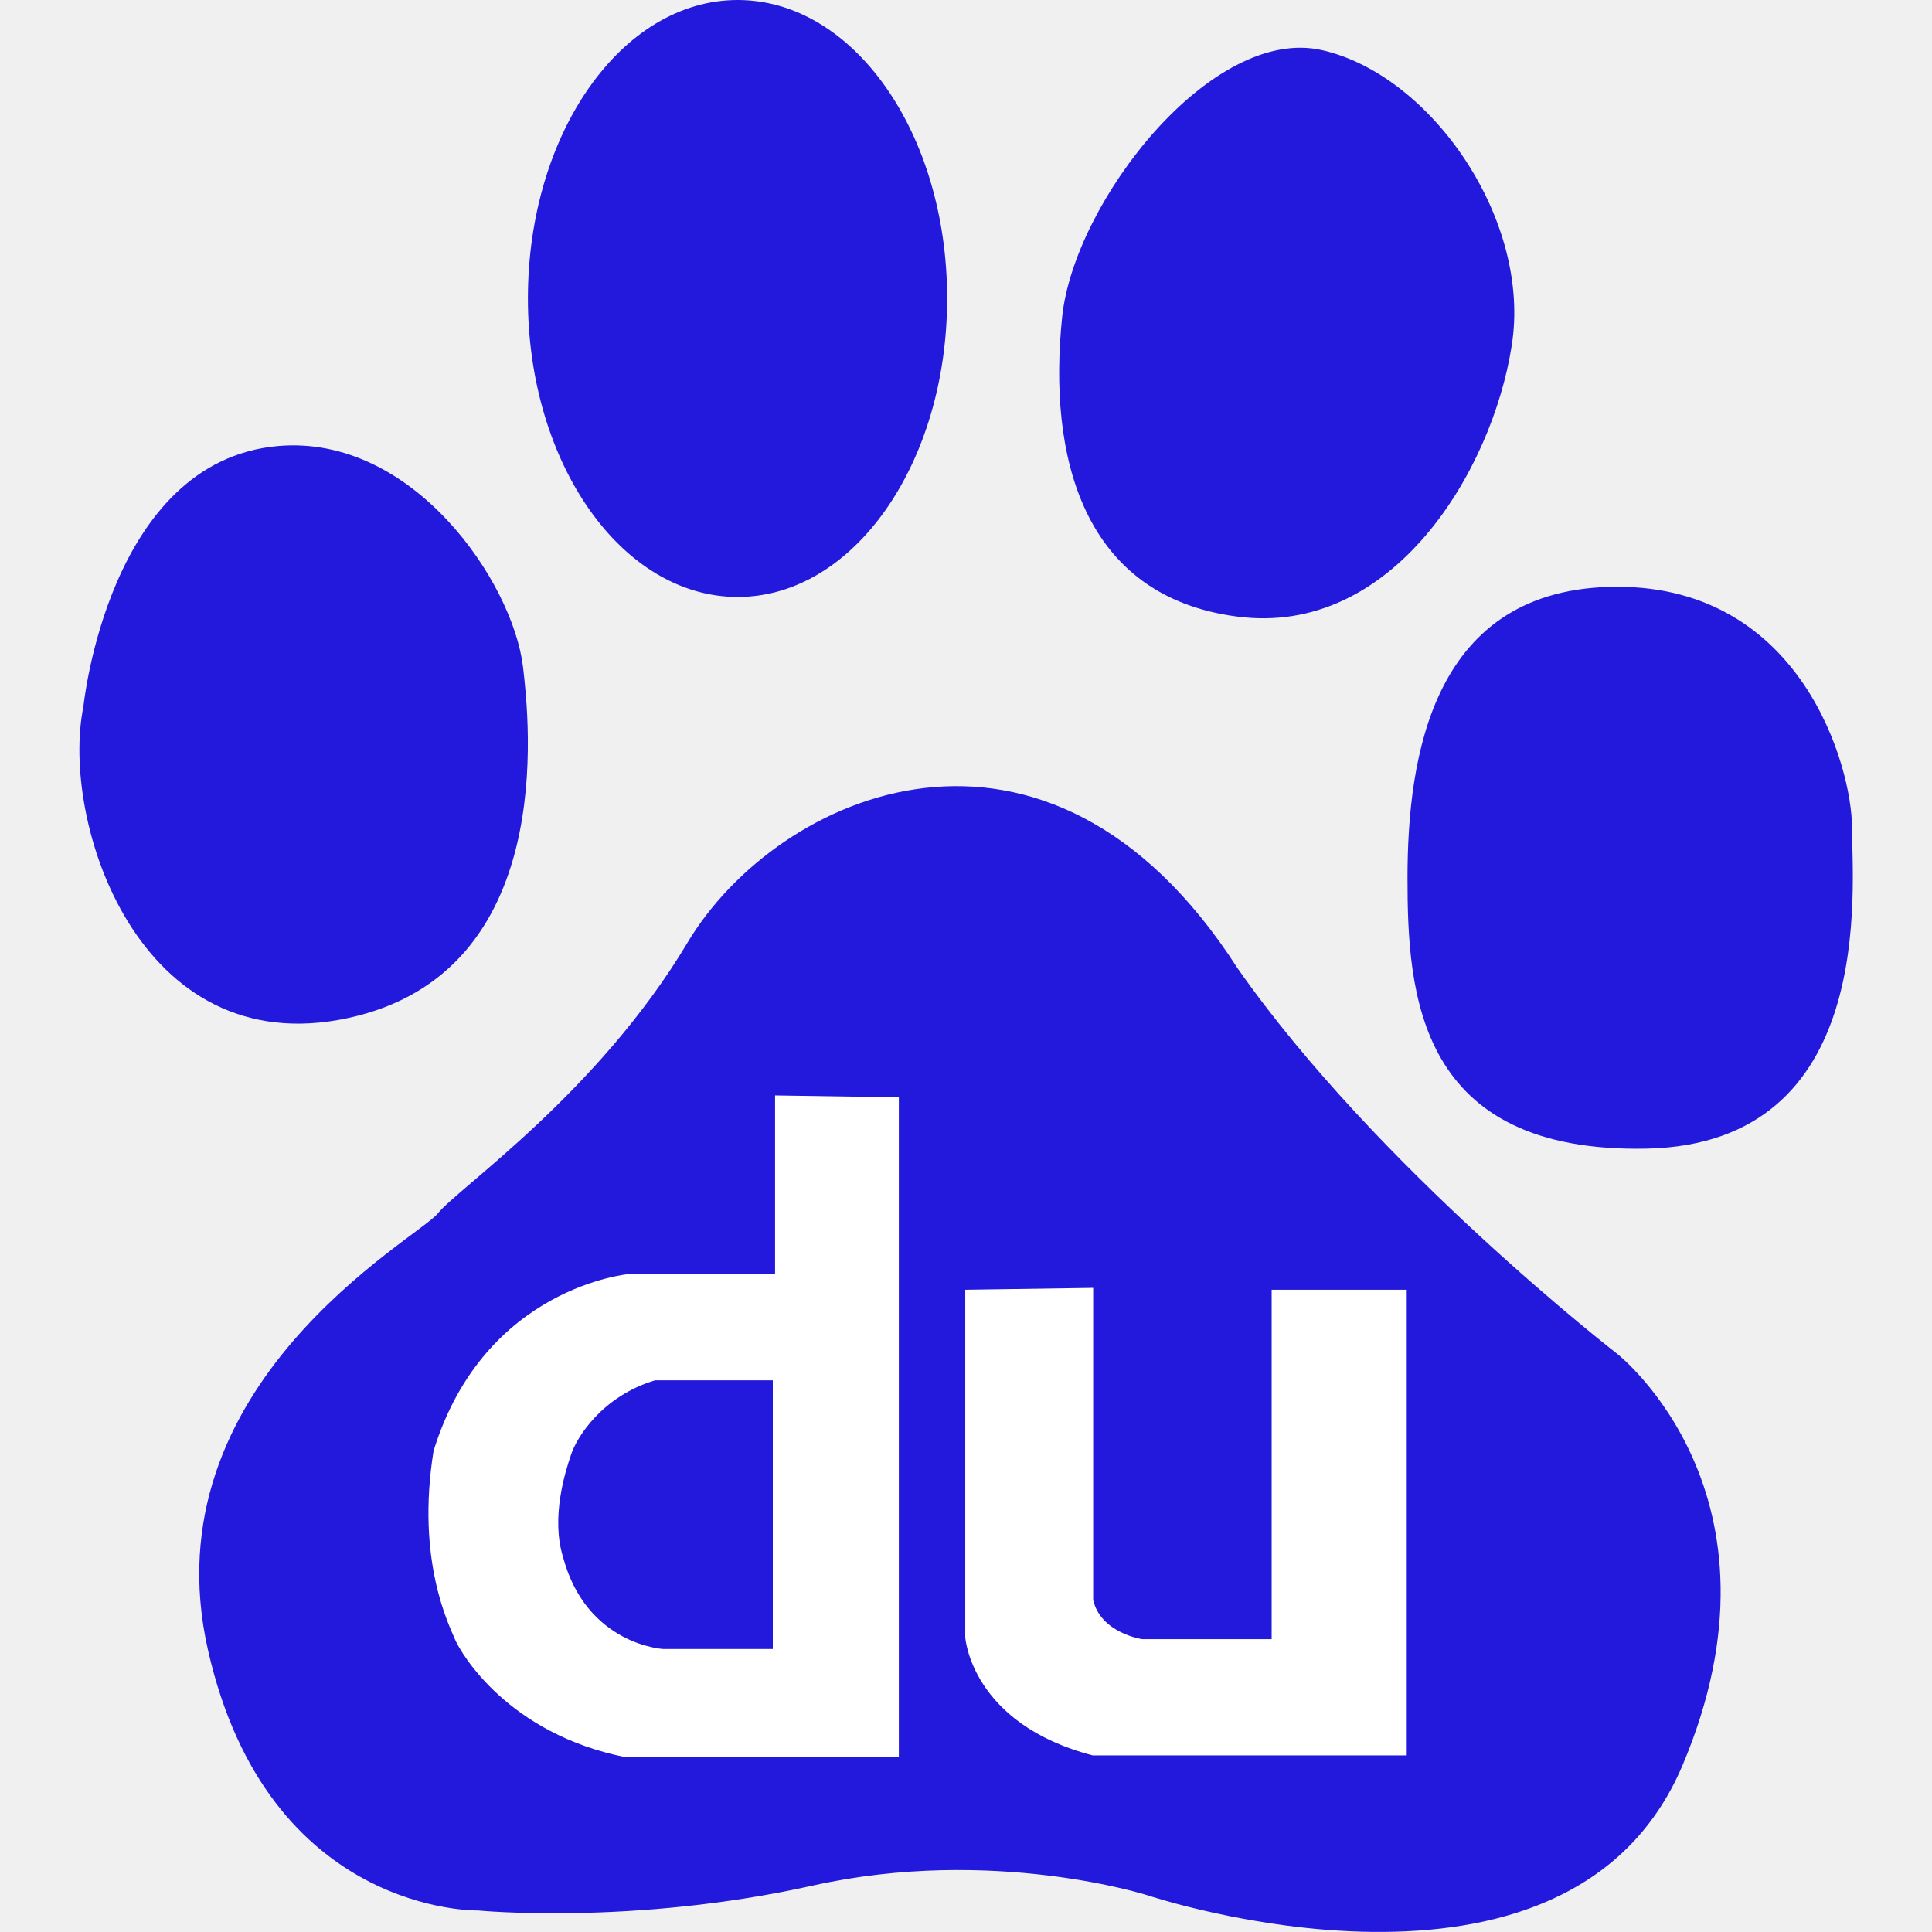
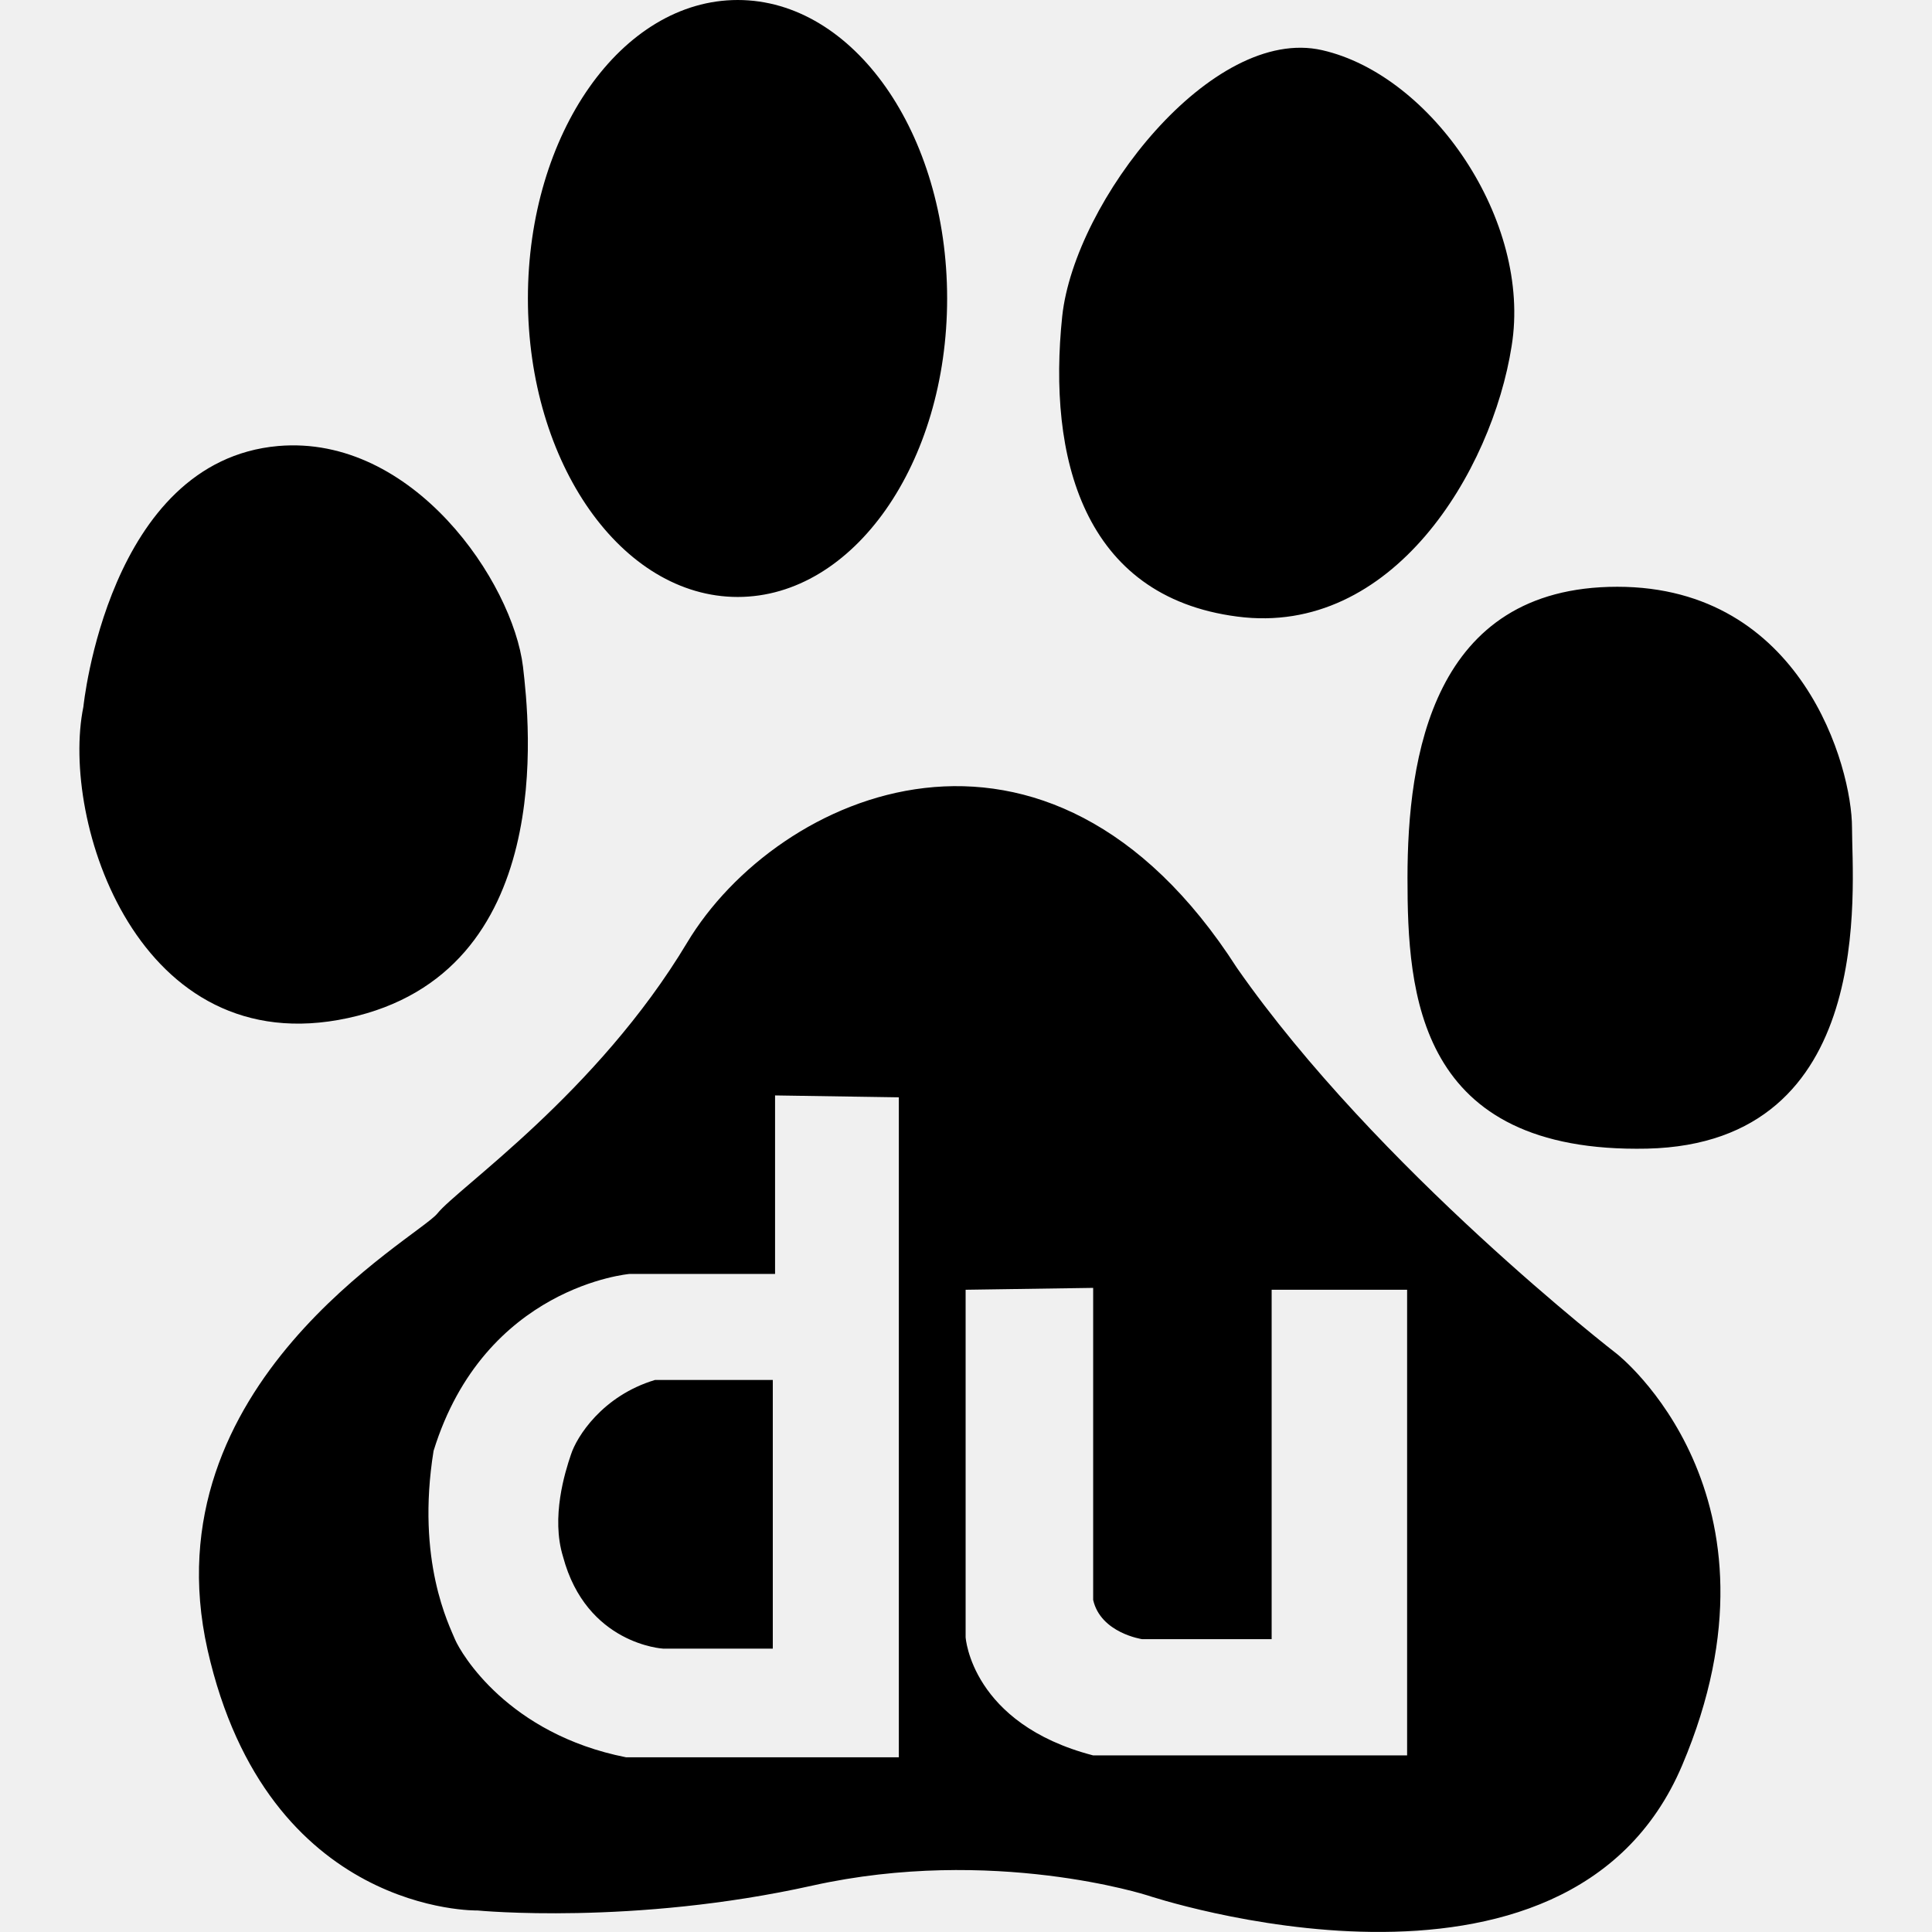
<svg xmlns="http://www.w3.org/2000/svg" viewBox="0 0 512 512">
-   <path fill="#2319dc" d="M92.2 269.8c55.6-12 48.1-78.5 46.4-93.1c-2.7-22.4-29.1-61.6-64.9-58.5c-45.1 4-51.6 69.1-51.6 69.1c-6.2 30.2 14.5 94.5 70.1 82.5m103.3-111.6c30.7 0 55.5-35.4 55.5-79.1C251 35.3 226.2 0 195.5 0s-55.6 35.3-55.6 79.1c0 43.7 24.9 79.1 55.6 79.1m132.4 5.2c41.1 5.4 67.5-38.5 72.7-71.7c5.4-33.2-21.2-71.8-50.2-78.4c-29.2-6.7-65.6 40-68.9 70.5c-3.9 37.2 5.4 74.3 46.4 79.6m162.9 55.9c0-15.9-13.2-63.8-62.2-63.8c-49.1 0-55.6 45.2-55.6 77.2c0 30.5 2.5 73 63.5 71.7c61-1.4 54.3-69.1 54.3-85.1m-62.2 139.5S365 309.6 327.9 256.5c-50.4-78.4-121.9-46.5-145.7-6.7c-23.8 39.9-60.9 65.1-66.2 71.8c-5.3 6.6-76.8 45.2-60.9 115.6s71.6 69.1 71.6 69.1s41.1 4 88.7-6.6c47.7-10.6 88.8 2.6 88.8 2.6s111.3 37.3 141.7-34.5c30.3-71.7-17.3-109-17.3-109" />
-   <path fill="#fff" d="M205.4 290.3v47.3h-38.5s-38.5 3.2-52 46.9c-4.7 29.2 4.2 46.3 5.7 50c1.6 3.7 14 25 45.3 31.2h72.3V290.8zm-.6 146.7h-29.1s-20.3-1.1-26.5-24.4c-3.2-10.4.5-22.3 2.1-27c1.5-4.7 8.3-15.6 22.3-19.8h31.2zm51-95.2v92.1s1.5 22.9 33.8 31.3h83.2V341.8H337v92.6h-34.3s-11-1.6-13-10.4v-82.7z" />
+   <path d="M204.8 365.7v71.2h-29.1s-20.3-1.1-26.5-24.4c-3.2-10.4.5-22.3 2.1-27c1.5-4.7 8.3-15.6 22.3-19.8zM92.2 269.8c55.6-12 48.1-78.5 46.4-93.1c-2.7-22.4-29.1-61.6-64.9-58.5c-45.1 4-51.6 69.1-51.6 69.1c-6.2 30.2 14.5 94.5 70.1 82.5m235.7-106.4c41.1 5.4 67.5-38.5 72.7-71.7c5.4-33.2-21.2-71.8-50.2-78.4c-29.2-6.7-65.6 40-68.9 70.5c-3.9 37.2 5.4 74.3 46.4 79.6m162.9 55.9c0-15.9-13.2-63.8-62.2-63.8c-49.1 0-55.6 45.2-55.6 77.2c0 30.5 2.5 73 63.5 71.7c61-1.4 54.3-69.1 54.3-85.1m-295.3-61.1c30.7 0 55.5-35.4 55.5-79.1C251 35.3 226.2 0 195.5 0s-55.6 35.3-55.6 79.1c0 43.7 24.9 79.1 55.6 79.1m250.3 309.6c-30.4 71.8-141.7 34.5-141.7 34.5s-41-13.2-88.8-2.6c-47.6 10.6-88.7 6.6-88.7 6.6s-55.7 1.3-71.6-69.1c-15.8-70.5 55.6-109.1 60.9-115.6c5.3-6.7 42.3-31.9 66.2-71.8c23.9-39.8 95.4-71.7 145.7 6.7c37.1 53.2 100.7 102.3 100.7 102.3s47.7 37.3 17.3 109m-207.7-177l-32.7-.5v47.3h-38.5s-38.5 3.2-52 46.9c-4.7 29.2 4.2 46.3 5.7 50c1.6 3.7 14 25 45.3 31.2h72.3V290.8zm134.8 51H337v92.6h-34.3s-11-1.6-13-10.4v-82.7l-33.8.5v92.1s1.5 22.9 33.8 31.3h83.2z" />
</svg>
